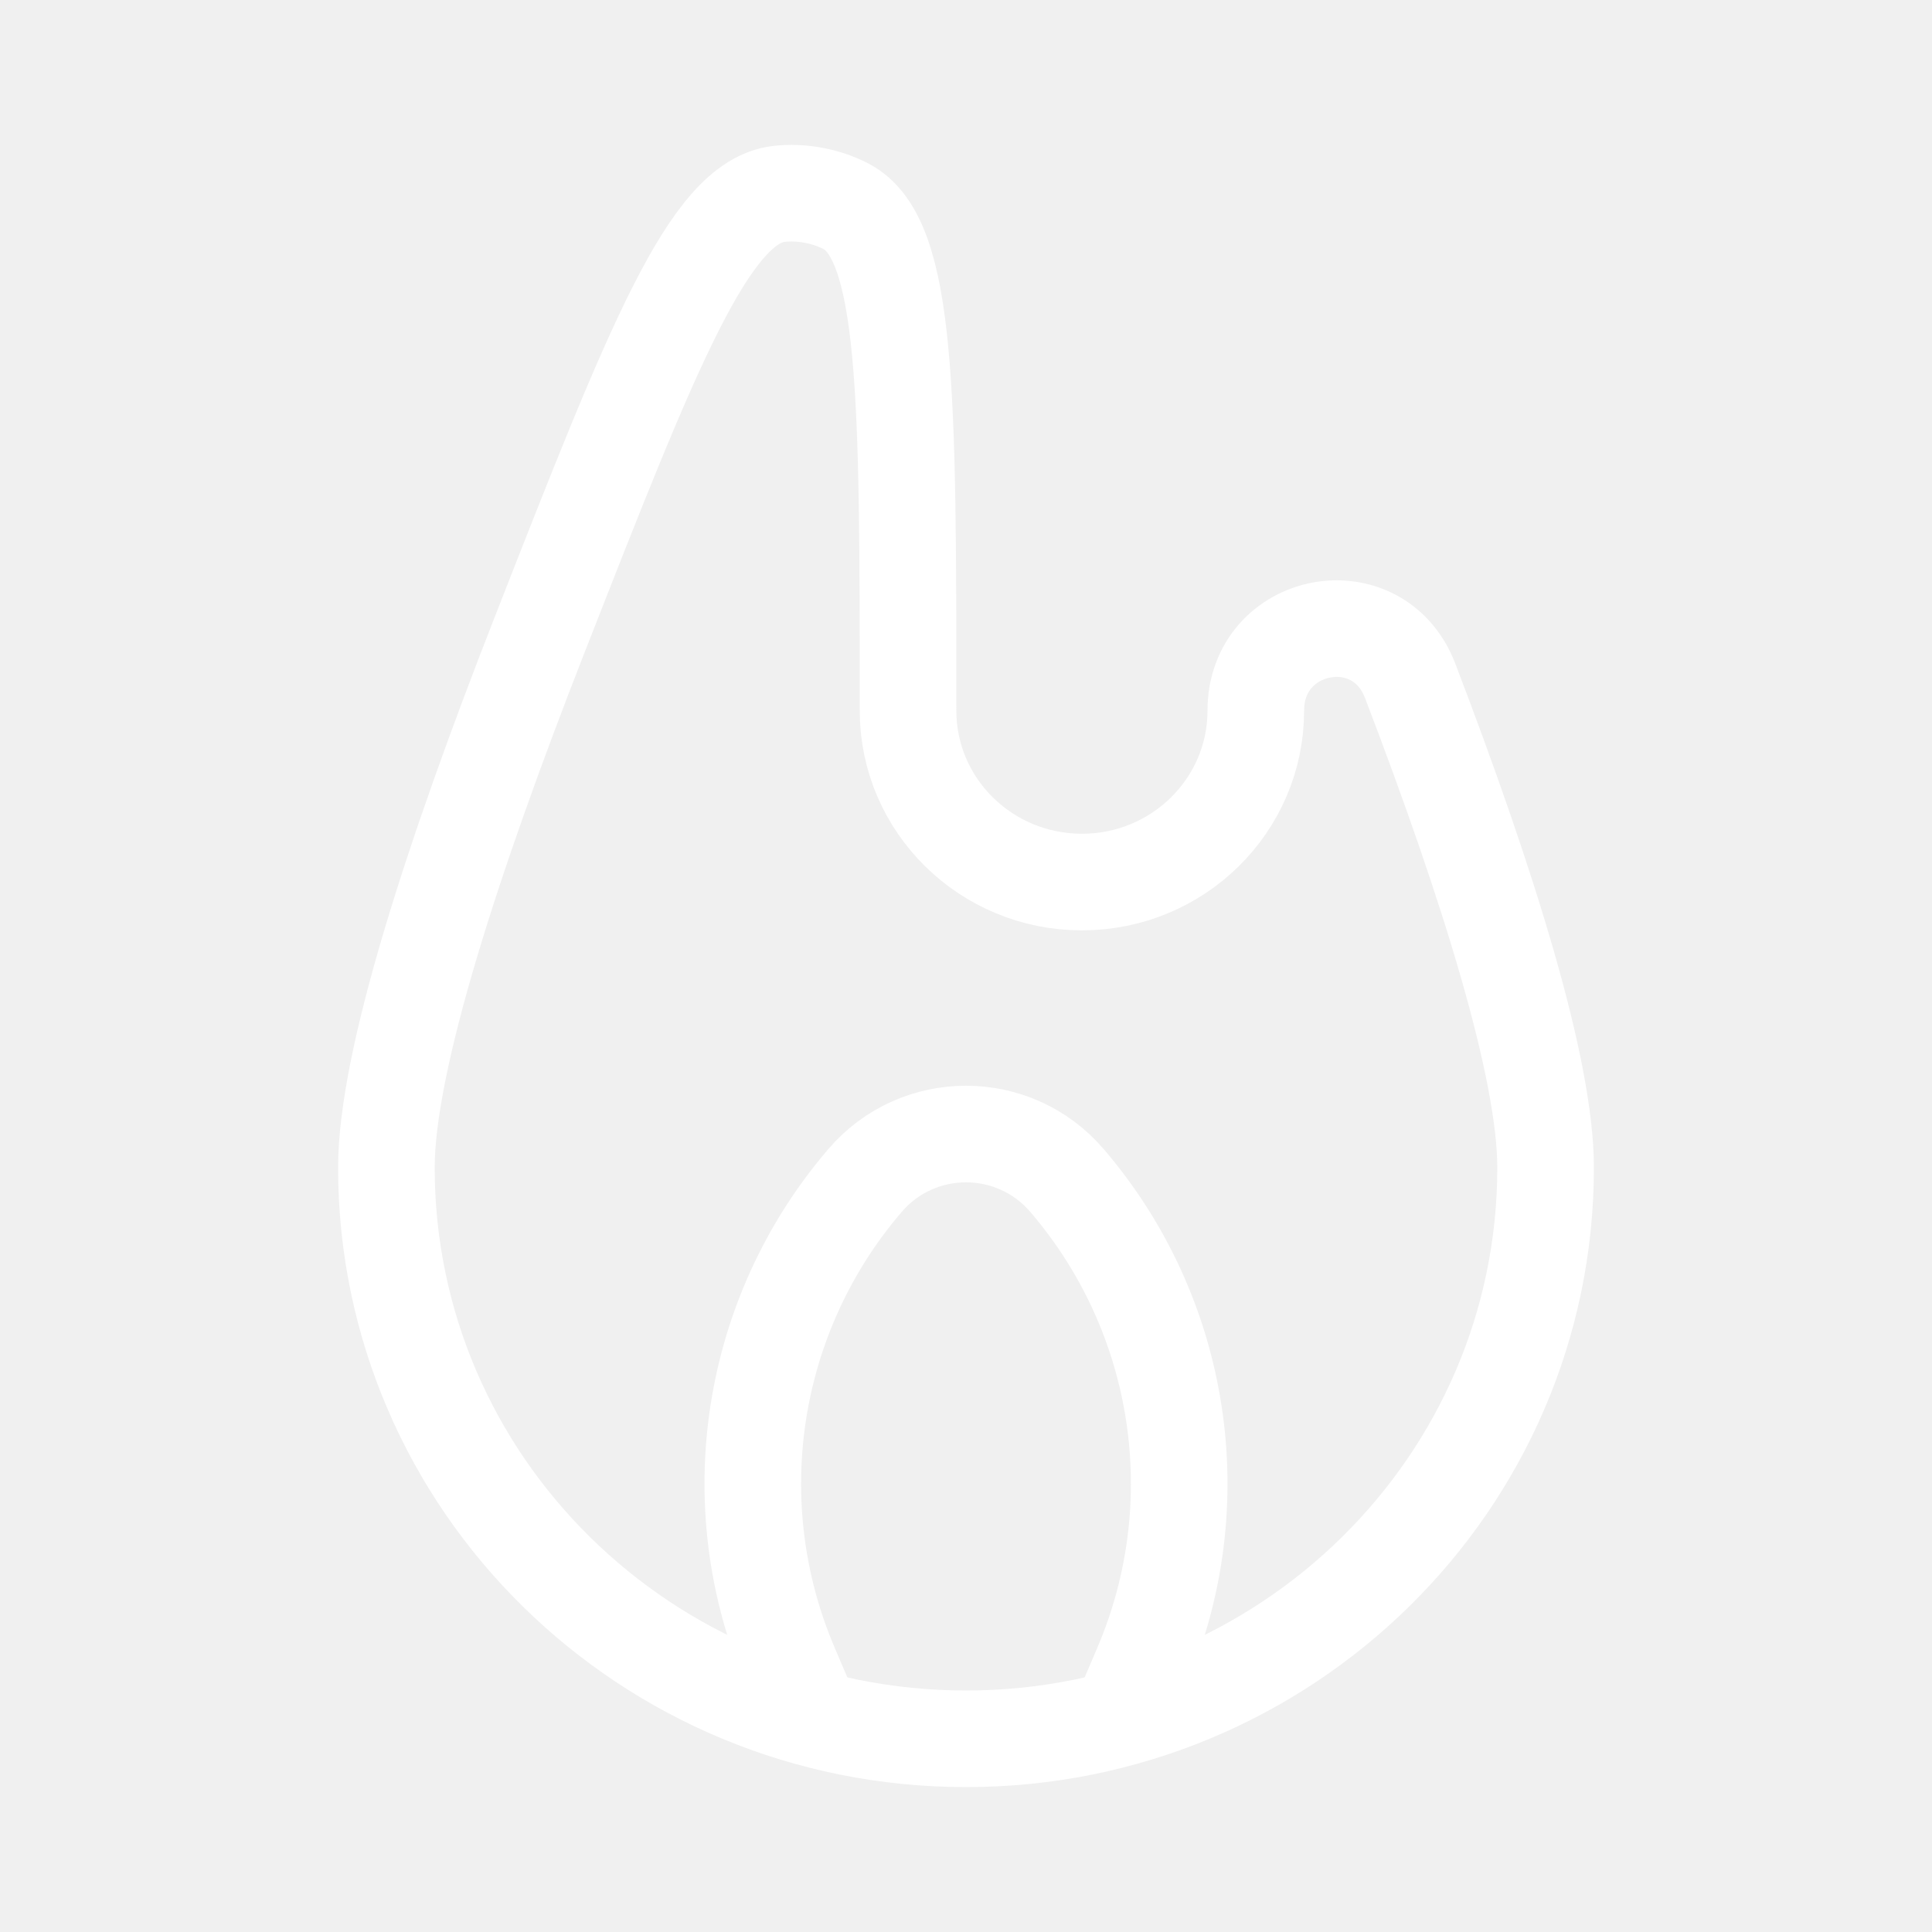
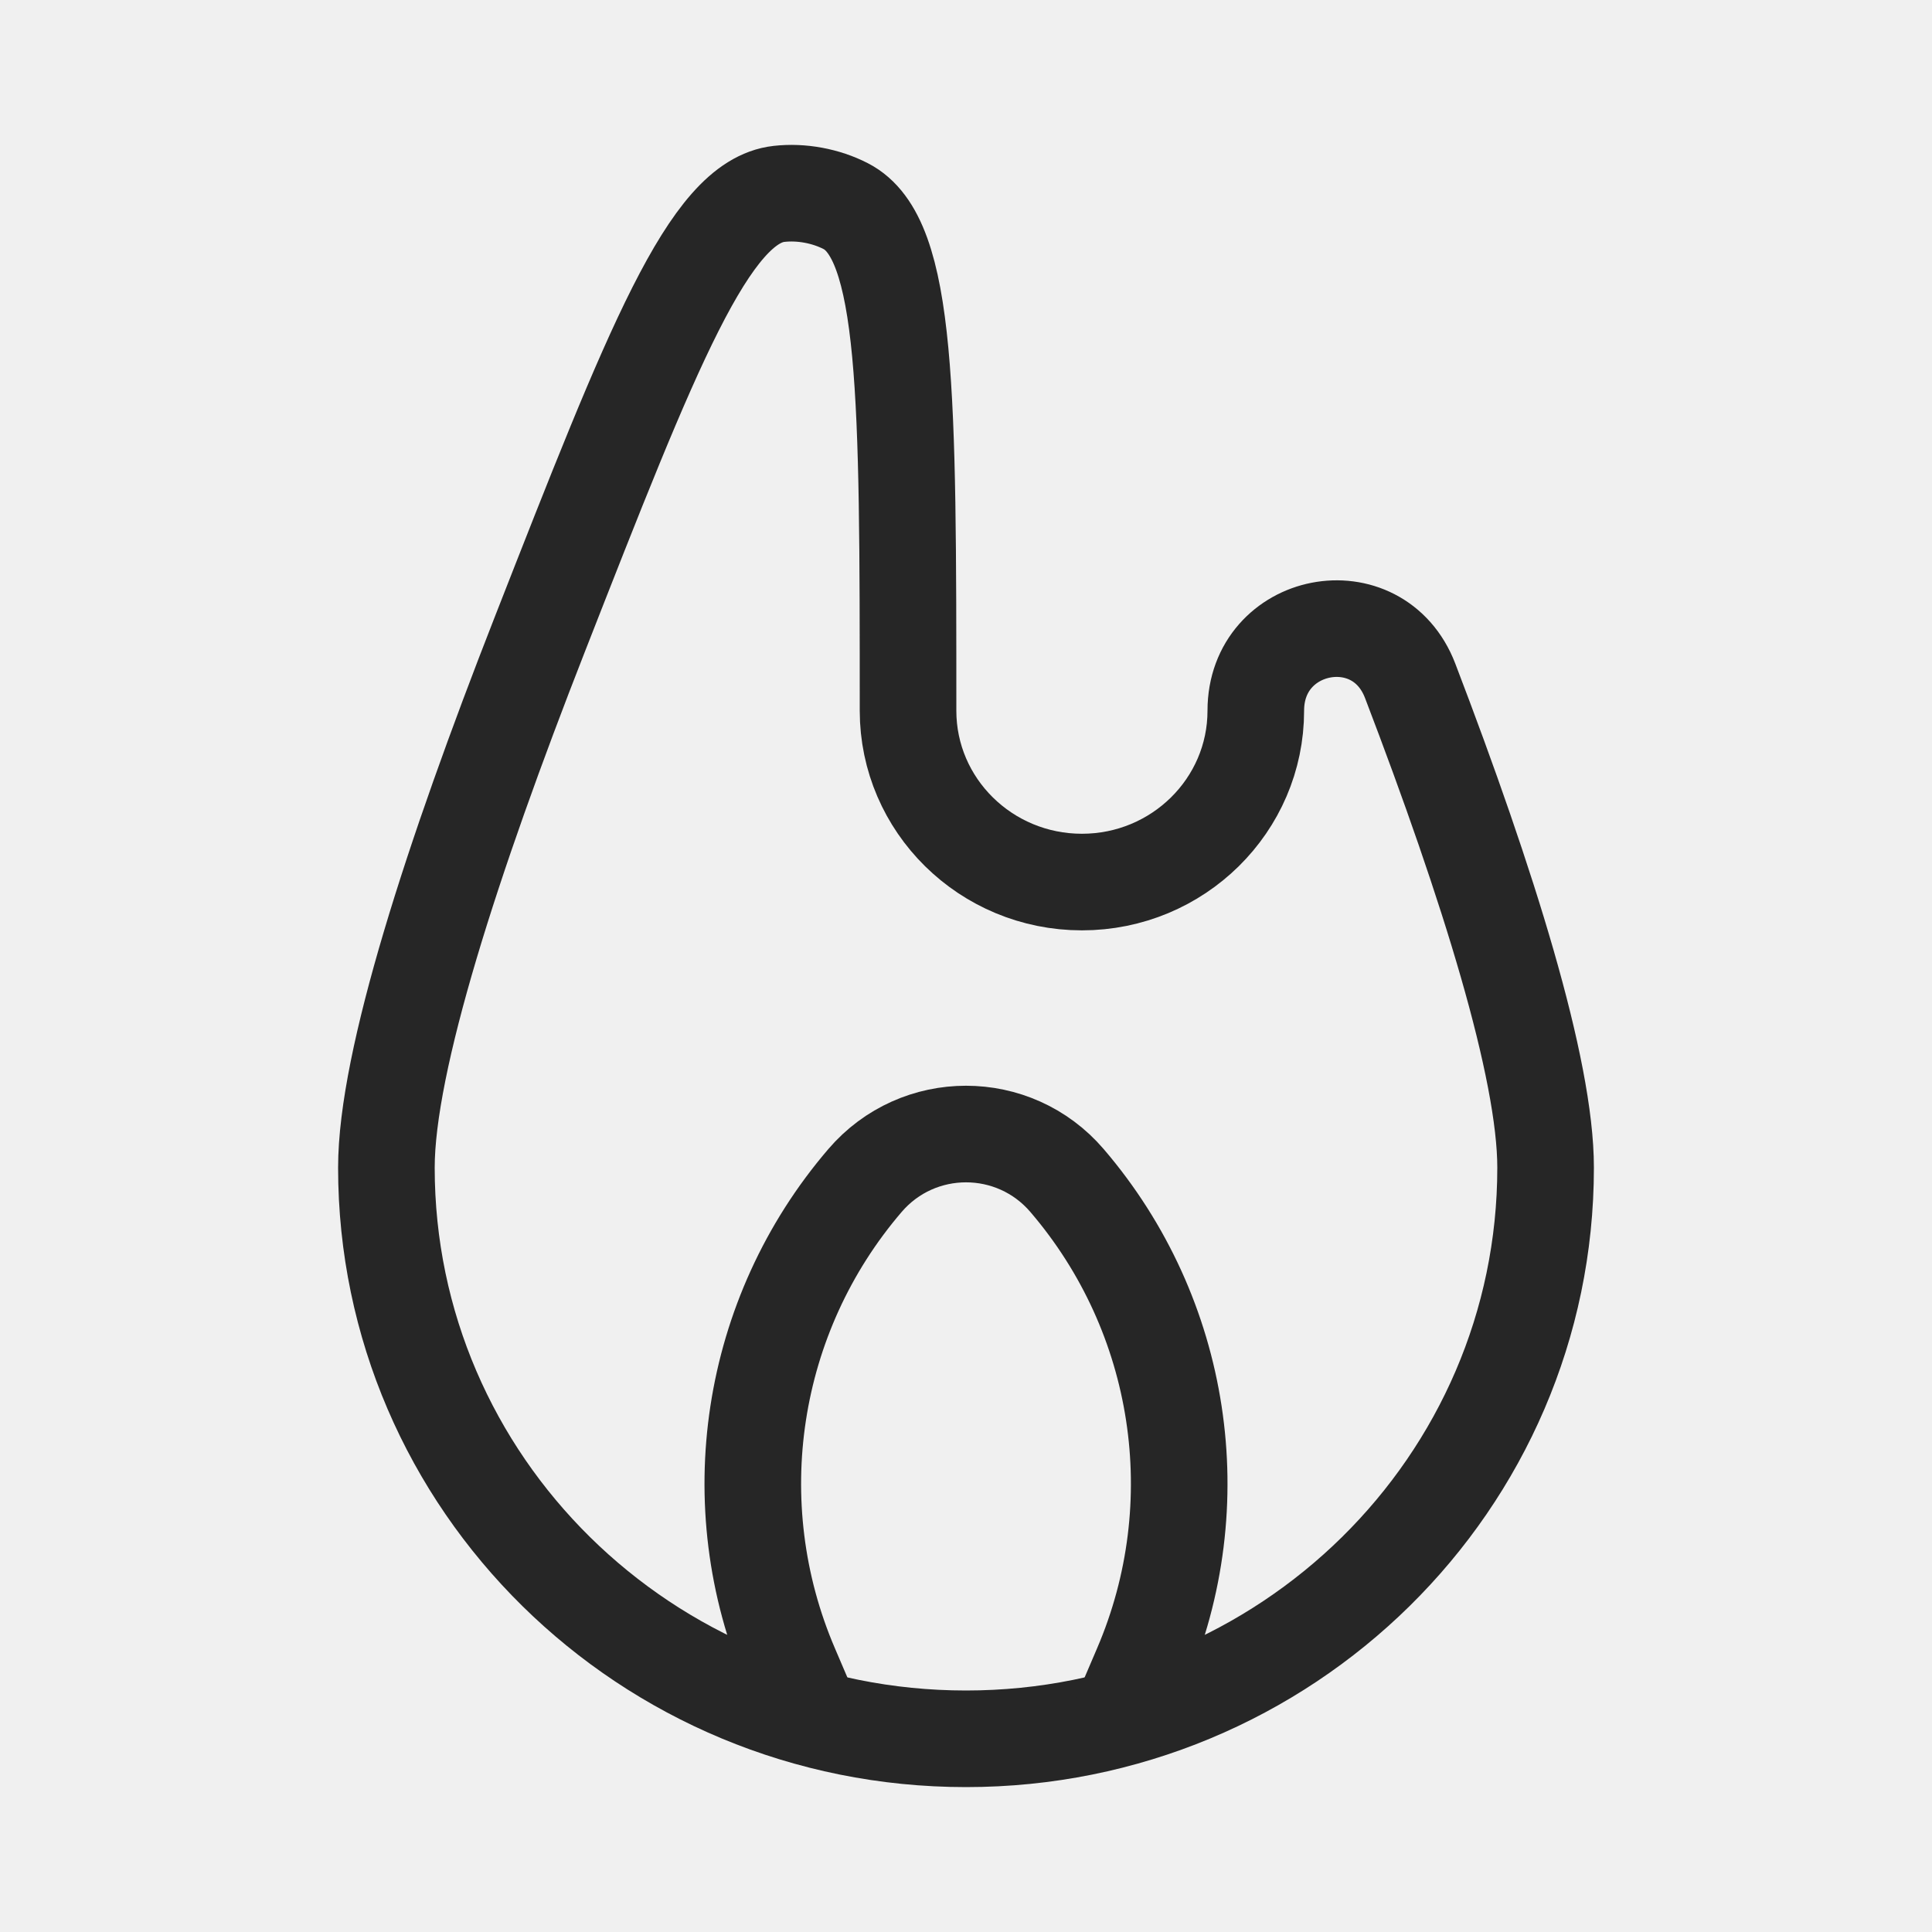
<svg xmlns="http://www.w3.org/2000/svg" width="20" height="20" viewBox="0 0 20 20" fill="none">
-   <path d="M13 7.357C13 6.421 14.263 6.173 14.598 7.048C15.409 9.167 16 11.062 16 12.087C16 15.353 13.314 18 10 18C6.686 18 4 15.353 4 12.087C4 10.986 4.682 8.88 5.586 6.572C6.757 3.582 7.342 2.087 8.065 2.007C8.296 1.981 8.549 2.028 8.755 2.134C9.4 2.465 9.4 4.096 9.4 7.357C9.4 8.336 10.206 9.131 11.2 9.131C12.194 9.131 13 8.336 13 7.357Z" stroke="white" />
-   <path d="M8.5 18L8.183 17.259C7.459 15.57 7.758 13.616 8.954 12.221V12.221C9.504 11.579 10.496 11.579 11.046 12.221V12.221C12.242 13.616 12.541 15.57 11.817 17.259L11.5 18" stroke="white" />
+   <path d="M13 7.357C13 6.421 14.263 6.173 14.598 7.048C15.409 9.167 16 11.062 16 12.087C16 15.353 13.314 18 10 18C6.686 18 4 15.353 4 12.087C4 10.986 4.682 8.88 5.586 6.572C6.757 3.582 7.342 2.087 8.065 2.007C8.296 1.981 8.549 2.028 8.755 2.134C9.4 2.465 9.4 4.096 9.4 7.357C9.4 8.336 10.206 9.131 11.2 9.131C12.194 9.131 13 8.336 13 7.357Z" stroke="#262626" />
+   <path d="M8.5 18L8.183 17.259C7.459 15.57 7.758 13.616 8.954 12.221V12.221C9.504 11.579 10.496 11.579 11.046 12.221V12.221C12.242 13.616 12.541 15.57 11.817 17.259L11.5 18" stroke="#262626" />
</svg>
